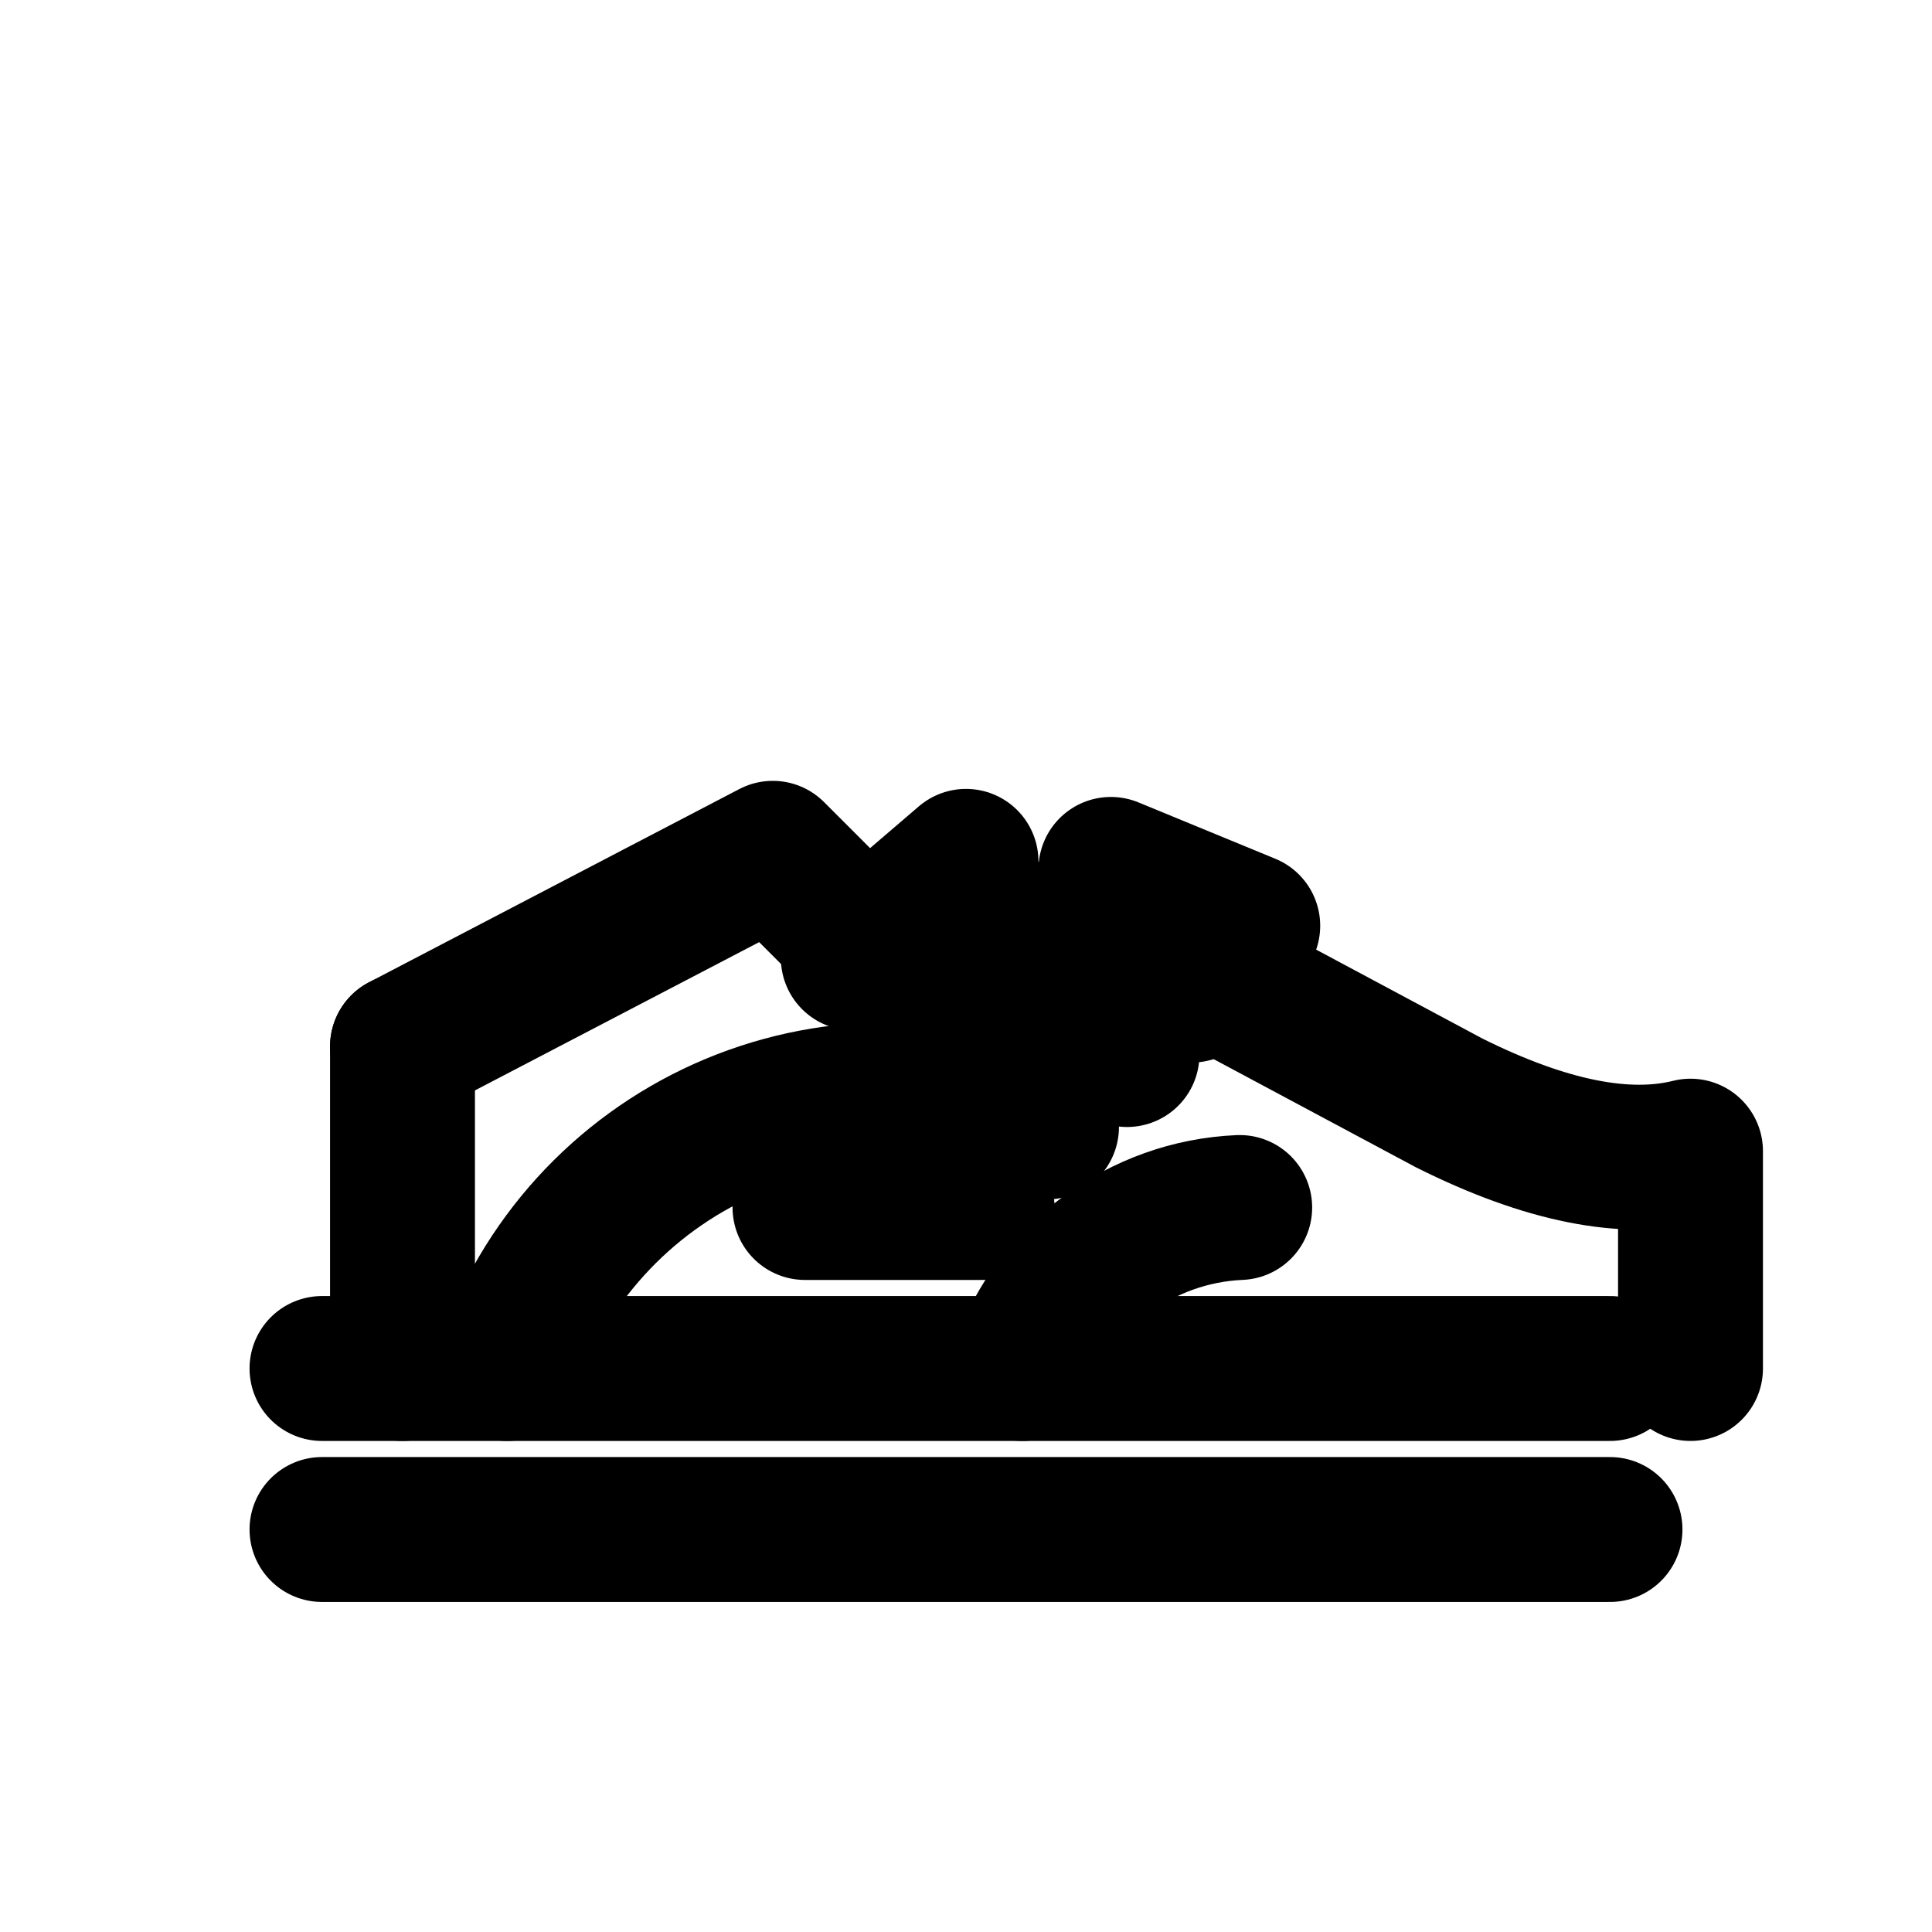
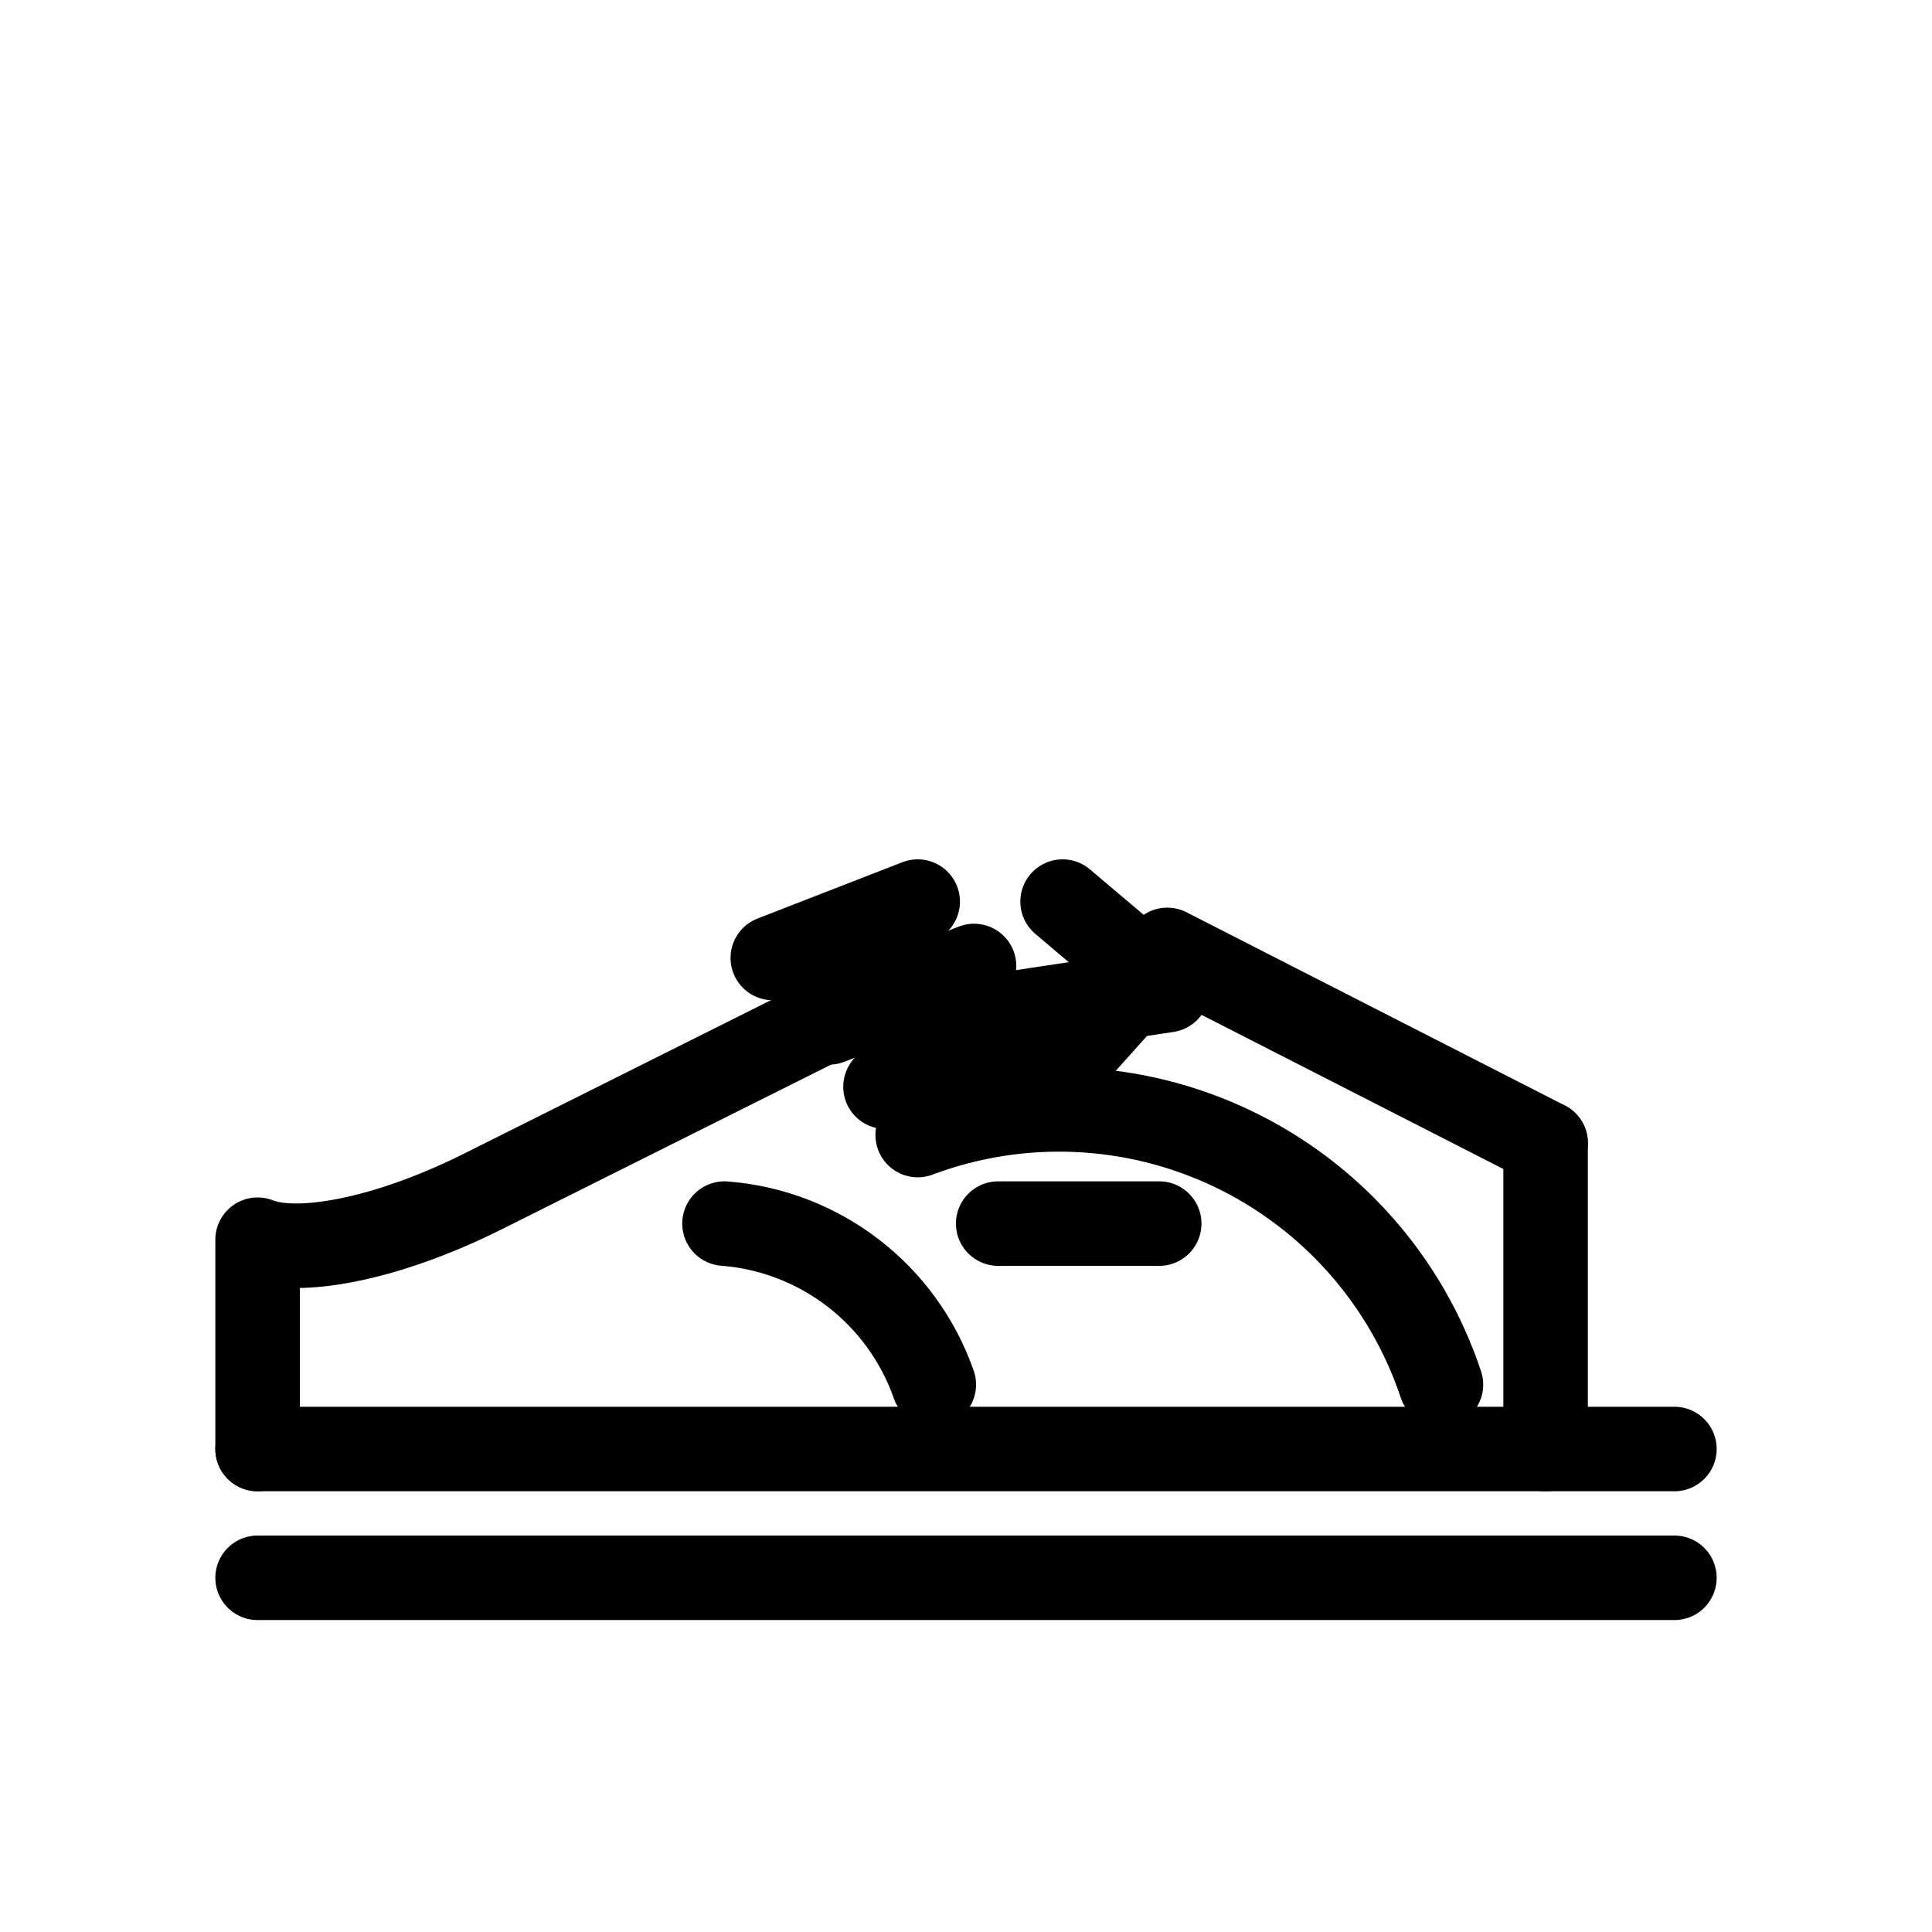
<svg xmlns="http://www.w3.org/2000/svg" viewBox="0 0 24 24" width="24" height="24" aria-hidden="true">
-   <g fill="none" stroke="currentColor" stroke-width="1.8" stroke-linecap="round" stroke-linejoin="round">
-     <path d="M4 19H20" />
-     <path d="M4 17H20" />
-     <path d="M5 17V13" />
-     <path d="M5 13l4.6-2.4 2 2 2.1-1.2 4.3 2.3c1.2.6 2.2.8 3 .6V17" />
-     <path d="M12 10.7l-1.4 1.2 2.2.3" />
-     <path d="M13.8 10.8l1.7.7" />
-     <path d="M13 11.6l1.8.7" />
-     <path d="M12.2 12.4l1.8.7" />
-     <path d="M6.3 17a5 5 0 0 1 6.7-3" />
-     <path d="M12.7 17a3 3 0 0 1 2.7-2" />
-     <path d="M10 15h2.2" />
+   <g fill="none" stroke="currentColor" stroke-width="1.05" stroke-linecap="round" stroke-linejoin="round" vector-effect="non-scaling-stroke" transform="scale(-1,1) translate(-24,0)">
+     <path d="M3.2 19.6H20.8" />
+     <path d="M3.2 18H20.8" />
+     <path d="M4.8 18v-3.8" />
+     <path d="M4.8 14.2l4.7-2.4 1.7 1.9 2.2-1.2 4.6 2.3c1.2.6 2.3.8 2.8.6V18" />
+     <path d="M10.8 11.2l-1.3 1.1 2 .3" />
+     <path d="M12.6 11.2l1.8.7" />
+     <path d="M11.9 12l1.8.7" />
+     <path d="M11.2 12.8l1.8.7" />
+     <path d="M6.1 17.2a5 5 0 0 1 6.5-3.1" />
+     <path d="M12.4 17.2a3 3 0 0 1 2.6-2" />
+     <path d="M9.6 15.2h2" />
  </g>
</svg>
